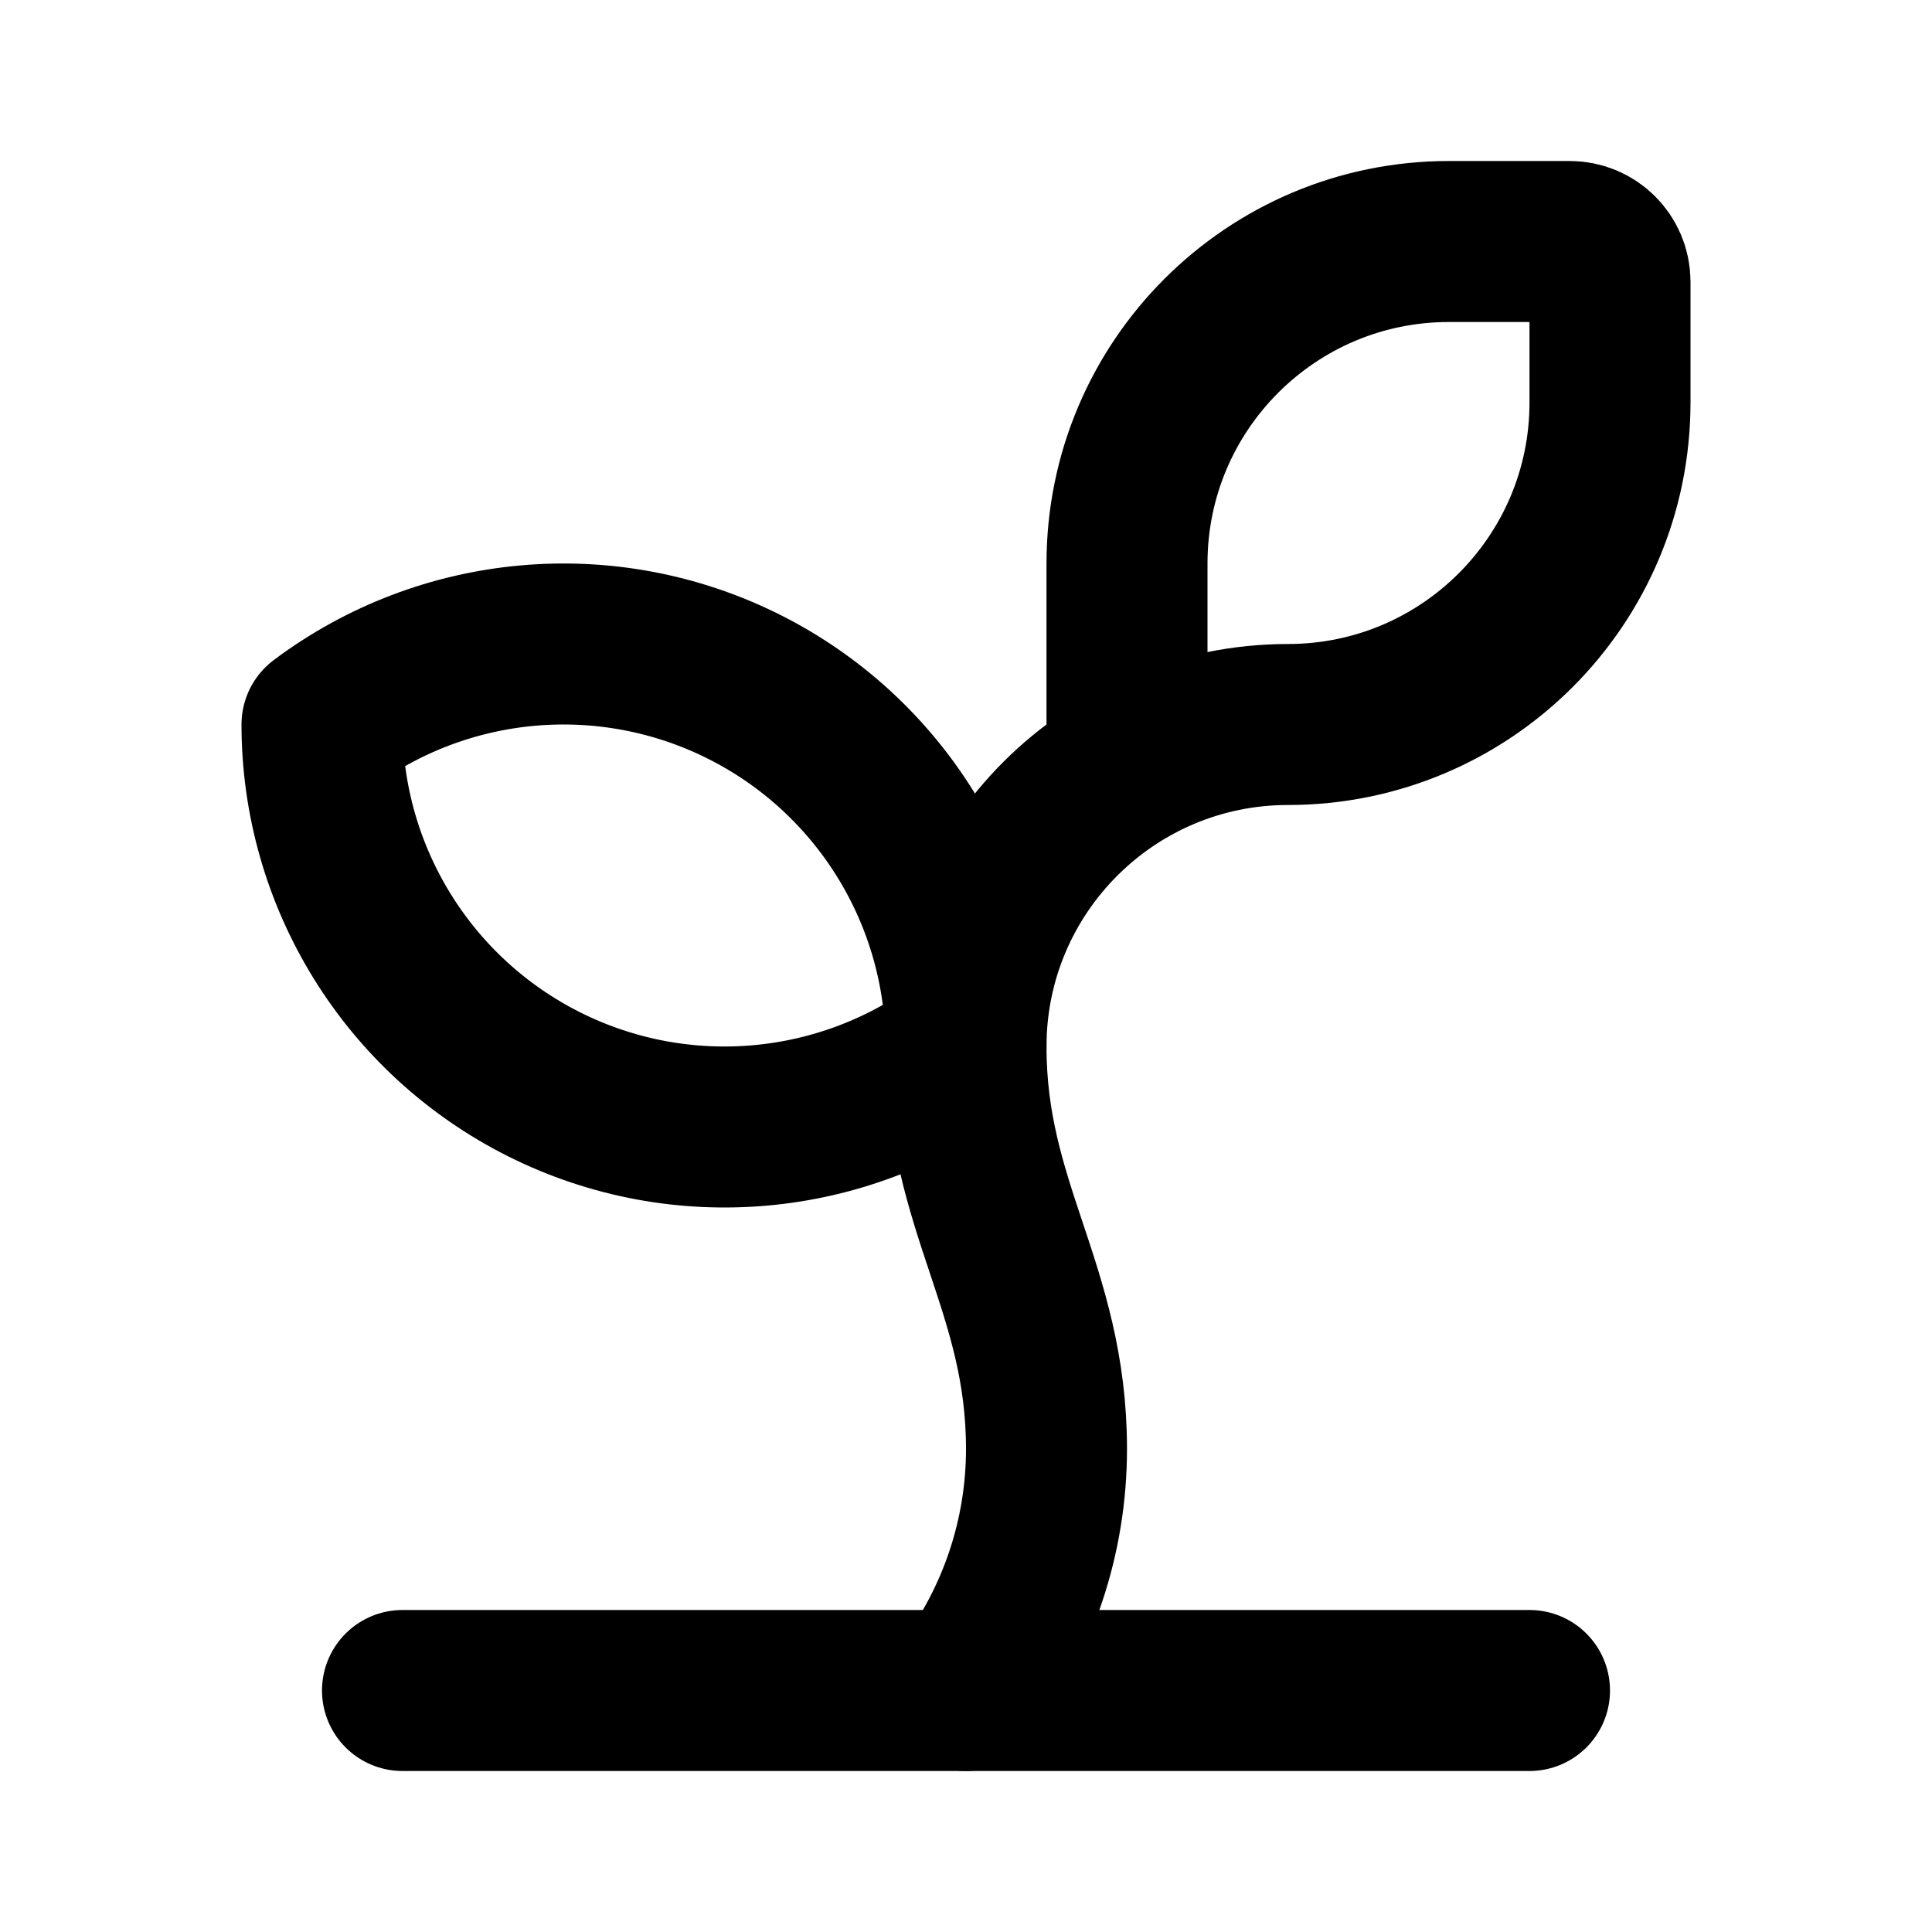
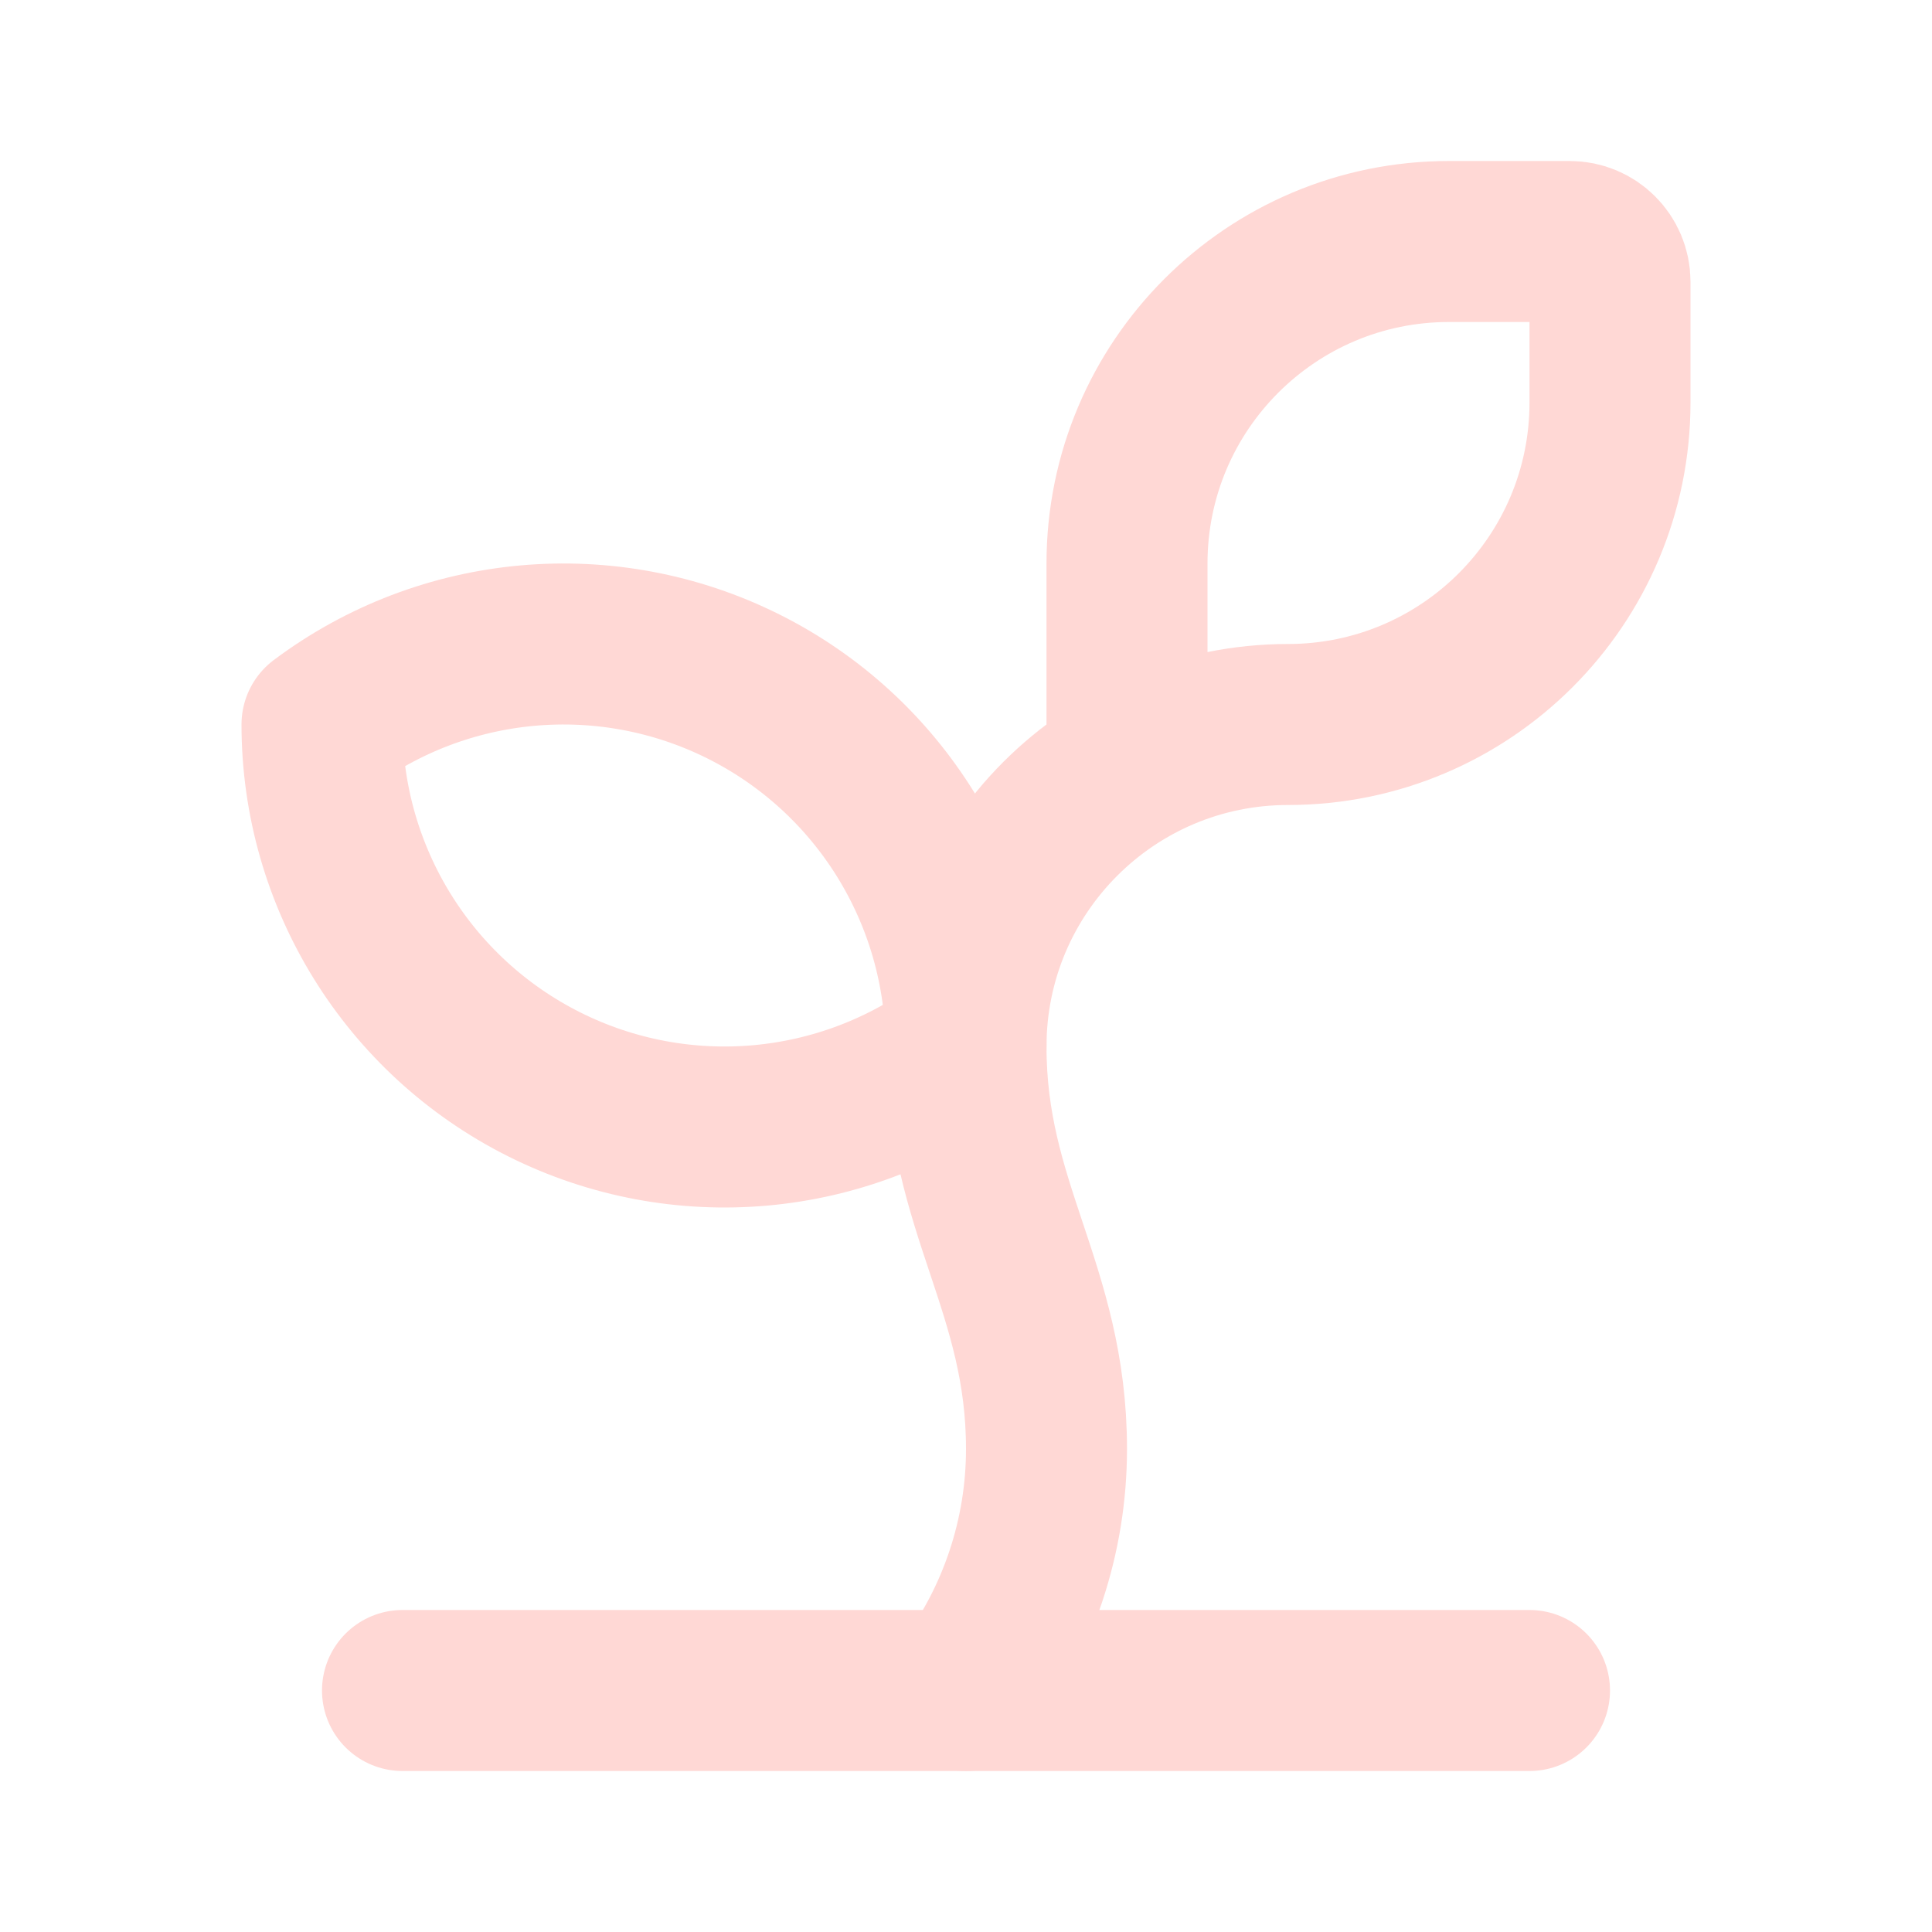
- <svg xmlns="http://www.w3.org/2000/svg" width="24" height="24" viewBox="0 0 24 24" fill="none" stroke="currentColor" stroke-width="2" stroke-linecap="round" stroke-linejoin="round" class="lucide lucide-sprout-icon lucide-sprout">
+ <svg xmlns="http://www.w3.org/2000/svg" width="24" height="24" viewBox="0 0 24 24" fill="none" stroke="#ffd8d5" stroke-width="2" stroke-linecap="round" stroke-linejoin="round" class="lucide lucide-sprout-icon lucide-sprout">
  <path d="M14 9.536V7a4 4 0 0 1 4-4h1.5a.5.5 0 0 1 .5.5V5a4 4 0 0 1-4 4 4 4 0 0 0-4 4c0 2 1 3 1 5a5 5 0 0 1-1 3" />
  <path d="M4 9a5 5 0 0 1 8 4 5 5 0 0 1-8-4" />
  <path d="M5 21h14" />
</svg>
